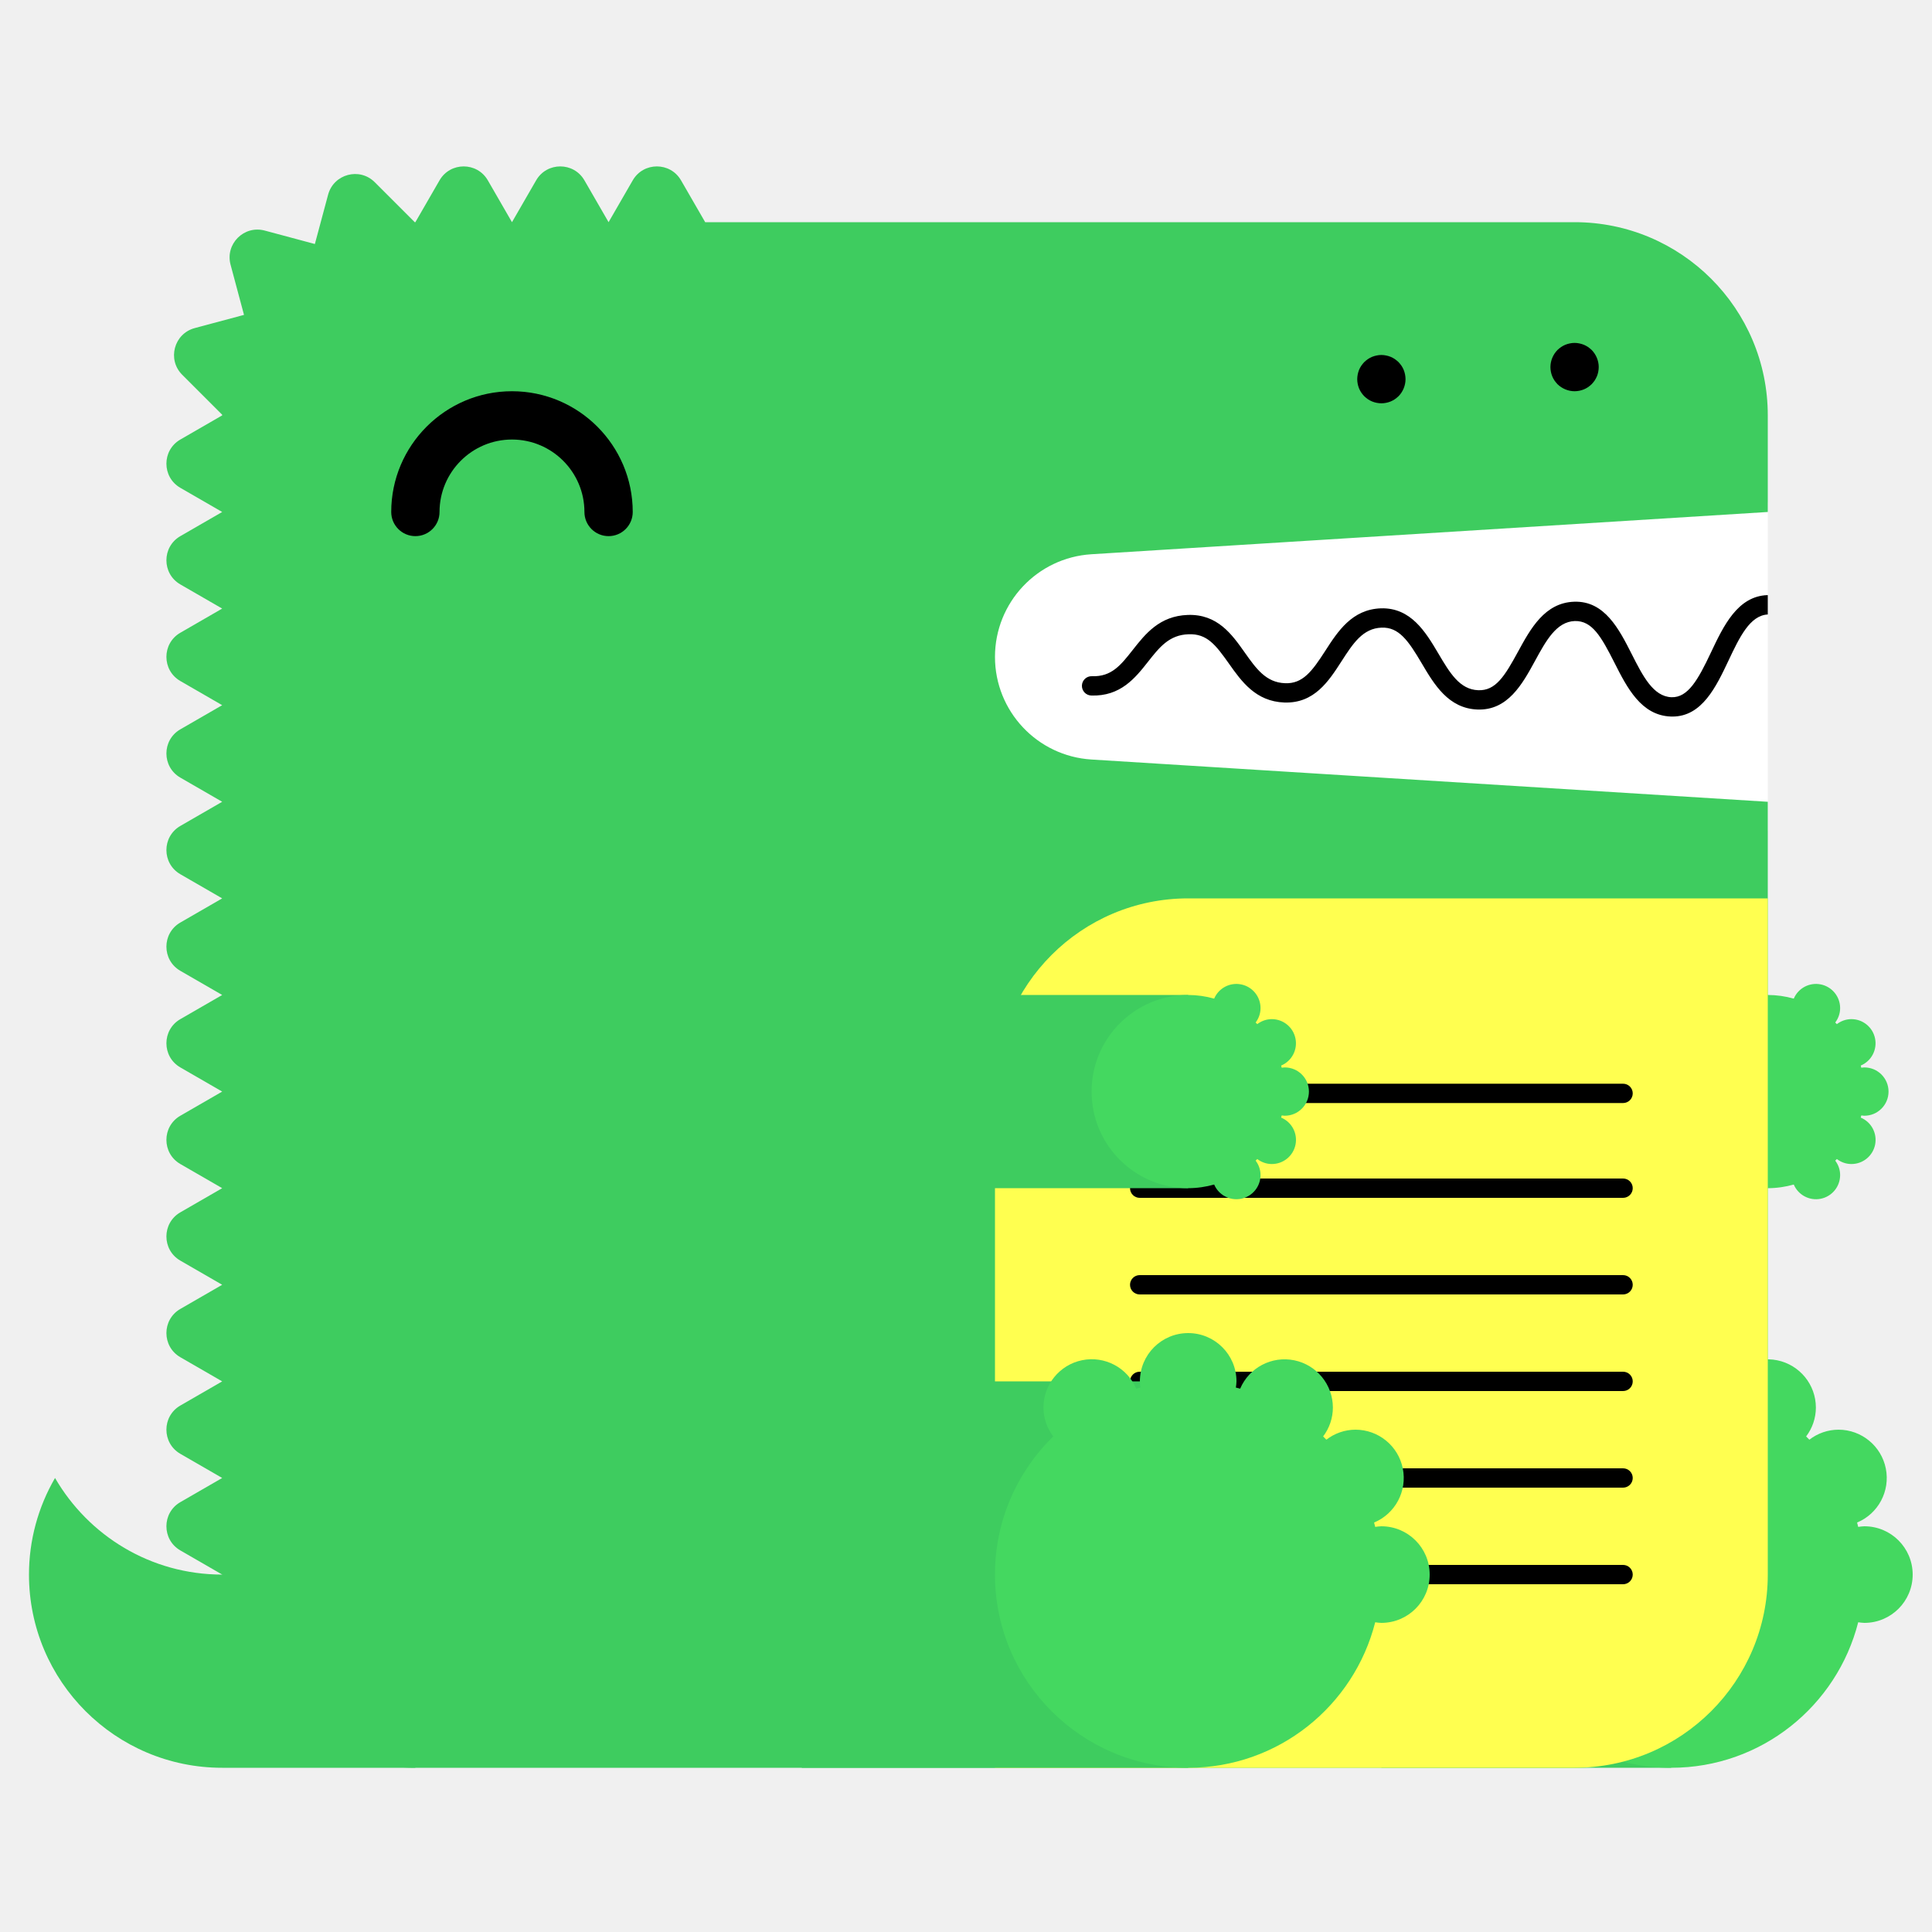
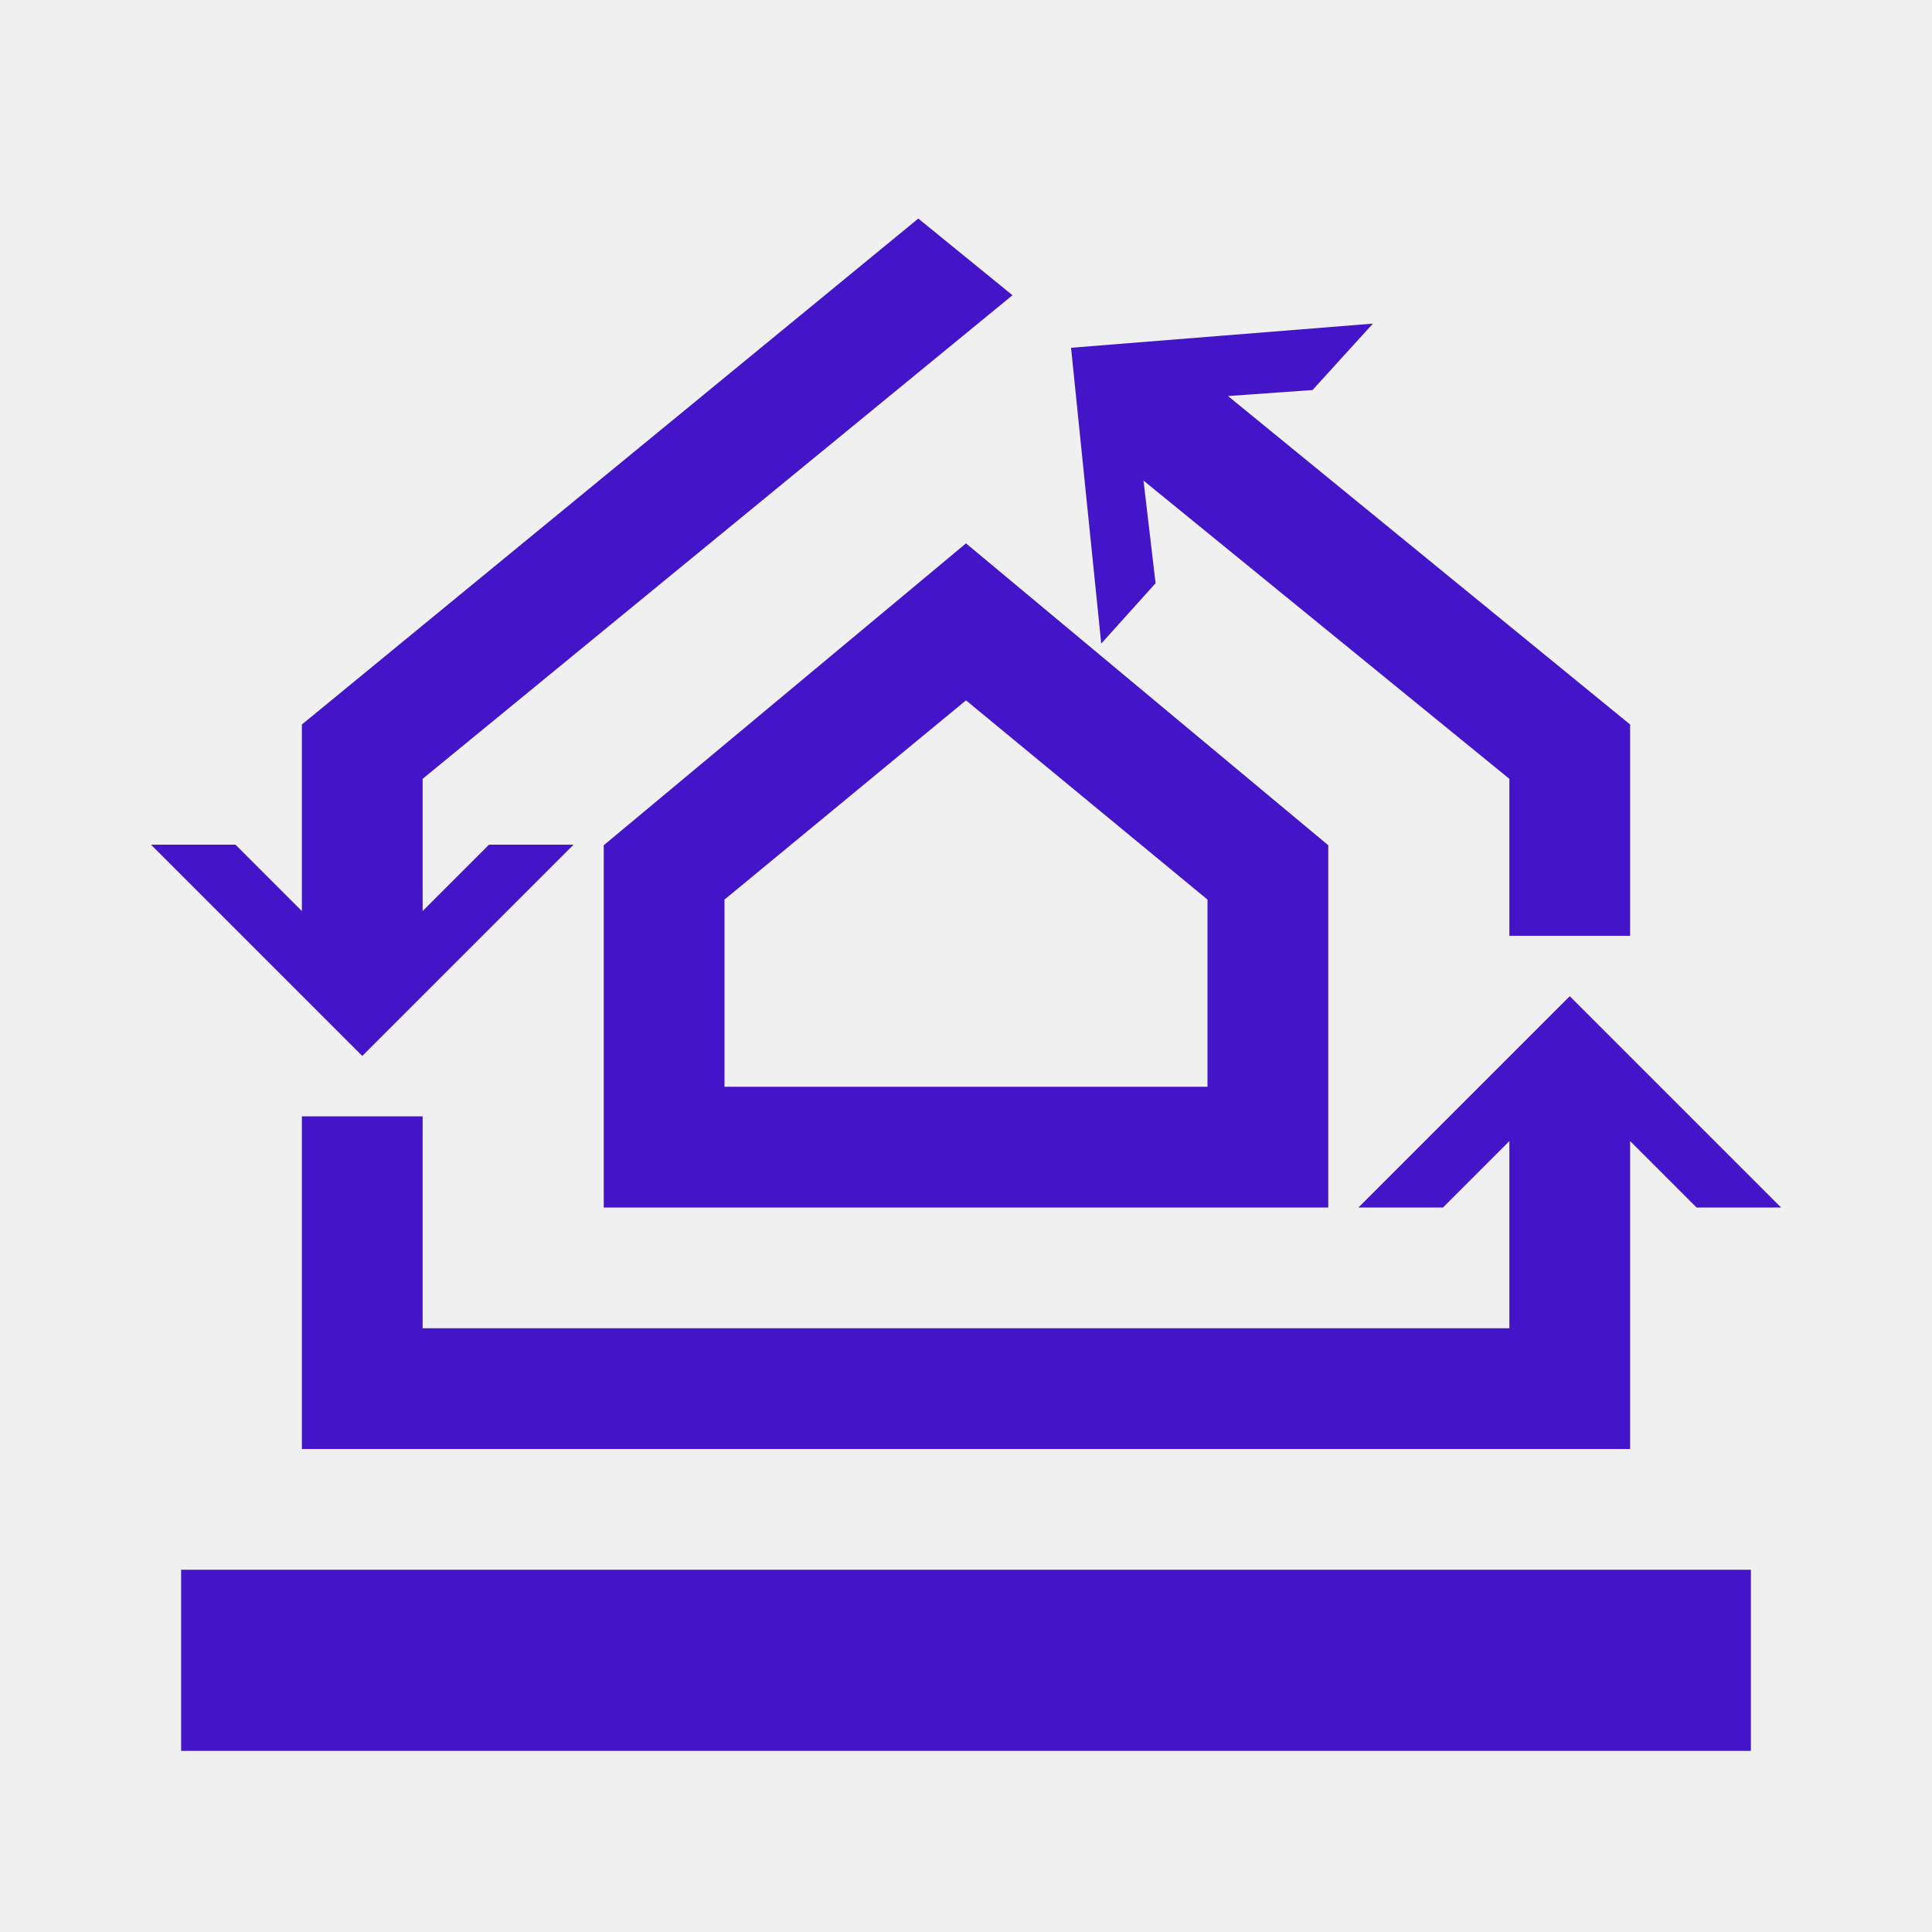
- <svg xmlns="http://www.w3.org/2000/svg" width="200" height="200" viewBox="0 0 200 200">
-   <g fill="none" fill-rule="evenodd">
-     <path fill="#FFF" d="M99 52h84v34H99z" />
-     <path d="M23 163c-7.398 0-13.843-4.027-17.303-10A19.886 19.886 0 0 0 3 163c0 11.046 8.954 20 20 20h20v-20H23z" fill="#3ECC5F" />
-     <path d="M112.98 57.376L183 53V43c0-11.046-8.954-20-20-20H73l-2.5-4.33c-1.112-1.925-3.889-1.925-5 0L63 23l-2.5-4.33c-1.111-1.925-3.889-1.925-5 0L53 23l-2.5-4.33c-1.111-1.925-3.889-1.925-5 0L43 23c-.022 0-.042.003-.065.003l-4.142-4.141c-1.57-1.571-4.252-.853-4.828 1.294l-1.369 5.104-5.192-1.392c-2.148-.575-4.111 1.389-3.535 3.536l1.39 5.193-5.102 1.367c-2.148.576-2.867 3.259-1.296 4.83l4.142 4.142c0 .021-.003.042-.003.064l-4.33 2.5c-1.925 1.111-1.925 3.889 0 5L23 53l-4.33 2.5c-1.925 1.111-1.925 3.889 0 5L23 63l-4.33 2.5c-1.925 1.111-1.925 3.889 0 5L23 73l-4.33 2.5c-1.925 1.111-1.925 3.889 0 5L23 83l-4.33 2.5c-1.925 1.111-1.925 3.889 0 5L23 93l-4.33 2.5c-1.925 1.111-1.925 3.889 0 5L23 103l-4.33 2.5c-1.925 1.111-1.925 3.889 0 5L23 113l-4.33 2.5c-1.925 1.111-1.925 3.889 0 5L23 123l-4.33 2.5c-1.925 1.111-1.925 3.889 0 5L23 133l-4.33 2.5c-1.925 1.111-1.925 3.889 0 5L23 143l-4.33 2.5c-1.925 1.111-1.925 3.889 0 5L23 153l-4.33 2.5c-1.925 1.111-1.925 3.889 0 5L23 163c0 11.046 8.954 20 20 20h120c11.046 0 20-8.954 20-20V83l-70.02-4.376A10.645 10.645 0 0 1 103 68c0-5.621 4.37-10.273 9.98-10.624" fill="#3ECC5F" />
-     <path fill="#3ECC5F" d="M143 183h30v-40h-30z" />
-     <path d="M193 158c-.219 0-.428.037-.639.064-.038-.15-.074-.301-.116-.451A5 5 0 0 0 190.32 148a4.96 4.96 0 0 0-3.016 1.036 26.531 26.531 0 0 0-.335-.336 4.955 4.955 0 0 0 1.011-2.987 5 5 0 0 0-9.599-1.959c-.148-.042-.297-.077-.445-.115.027-.211.064-.42.064-.639a5 5 0 0 0-5-5 5 5 0 0 0-5 5c0 .219.037.428.064.639-.148.038-.297.073-.445.115a4.998 4.998 0 0 0-9.599 1.959c0 1.125.384 2.151 1.011 2.987-3.717 3.632-6.031 8.693-6.031 14.3 0 11.046 8.954 20 20 20 9.339 0 17.16-6.41 19.361-15.064.211.027.42.064.639.064a5 5 0 0 0 5-5 5 5 0 0 0-5-5" fill="#44D860" />
-     <path fill="#3ECC5F" d="M153 123h30v-20h-30z" />
-     <path d="M193 115.5a2.5 2.5 0 1 0 0-5c-.109 0-.214.019-.319.032-.02-.075-.037-.15-.058-.225a2.501 2.501 0 0 0-.963-4.807c-.569 0-1.088.197-1.508.518a6.653 6.653 0 0 0-.168-.168c.314-.417.506-.931.506-1.494a2.5 2.5 0 0 0-4.8-.979A9.987 9.987 0 0 0 183 103c-5.522 0-10 4.478-10 10s4.478 10 10 10c.934 0 1.833-.138 2.69-.377a2.5 2.5 0 0 0 4.8-.979c0-.563-.192-1.077-.506-1.494.057-.055.113-.111.168-.168.42.321.939.518 1.508.518a2.5 2.5 0 0 0 .963-4.807c.021-.074.038-.15.058-.225.105.013.21.032.319.032" fill="#44D860" />
-     <path d="M63 55.5a2.5 2.5 0 0 1-2.5-2.5c0-4.136-3.364-7.5-7.5-7.5s-7.5 3.364-7.5 7.5a2.5 2.5 0 1 1-5 0c0-6.893 5.607-12.5 12.5-12.5S65.5 46.107 65.5 53a2.5 2.5 0 0 1-2.5 2.5" fill="#000" />
-     <path d="M103 183h60c11.046 0 20-8.954 20-20V93h-60c-11.046 0-20 8.954-20 20v70z" fill="#FFFF50" />
-     <path d="M168.02 124h-50.04a1 1 0 1 1 0-2h50.04a1 1 0 1 1 0 2m0 20h-50.04a1 1 0 1 1 0-2h50.04a1 1 0 1 1 0 2m0 20h-50.04a1 1 0 1 1 0-2h50.04a1 1 0 1 1 0 2m0-49.814h-50.04a1 1 0 1 1 0-2h50.04a1 1 0 1 1 0 2m0 19.814h-50.04a1 1 0 1 1 0-2h50.04a1 1 0 1 1 0 2m0 20h-50.04a1 1 0 1 1 0-2h50.04a1 1 0 1 1 0 2M183 61.611c-.012 0-.022-.006-.034-.005-3.09.105-4.552 3.196-5.842 5.923-1.346 2.85-2.387 4.703-4.093 4.647-1.889-.068-2.969-2.202-4.113-4.46-1.314-2.594-2.814-5.536-5.963-5.426-3.046.104-4.513 2.794-5.807 5.167-1.377 2.528-2.314 4.065-4.121 3.994-1.927-.07-2.951-1.805-4.136-3.813-1.321-2.236-2.848-4.75-5.936-4.664-2.994.103-4.465 2.385-5.763 4.4-1.373 2.13-2.335 3.428-4.165 3.351-1.973-.07-2.992-1.51-4.171-3.177-1.324-1.873-2.816-3.993-5.895-3.89-2.928.1-4.399 1.97-5.696 3.618-1.232 1.564-2.194 2.802-4.229 2.724a1 1 0 0 0-.072 2c3.017.101 4.545-1.8 5.872-3.487 1.177-1.496 2.193-2.787 4.193-2.855 1.926-.082 2.829 1.115 4.195 3.045 1.297 1.834 2.769 3.914 5.731 4.021 3.103.104 4.596-2.215 5.918-4.267 1.182-1.834 2.202-3.417 4.15-3.484 1.793-.067 2.769 1.35 4.145 3.681 1.297 2.197 2.766 4.686 5.787 4.796 3.125.108 4.634-2.62 5.949-5.035 1.139-2.088 2.214-4.06 4.119-4.126 1.793-.042 2.728 1.595 4.111 4.33 1.292 2.553 2.757 5.445 5.825 5.556l.169.003c3.064 0 4.518-3.075 5.805-5.794 1.139-2.41 2.217-4.68 4.067-4.773v-2z" fill="#000" />
-     <path fill="#3ECC5F" d="M83 183h40v-40H83z" />
-     <path d="M143 158c-.219 0-.428.037-.639.064-.038-.15-.074-.301-.116-.451A5 5 0 0 0 140.32 148a4.96 4.96 0 0 0-3.016 1.036 26.531 26.531 0 0 0-.335-.336 4.955 4.955 0 0 0 1.011-2.987 5 5 0 0 0-9.599-1.959c-.148-.042-.297-.077-.445-.115.027-.211.064-.42.064-.639a5 5 0 0 0-5-5 5 5 0 0 0-5 5c0 .219.037.428.064.639-.148.038-.297.073-.445.115a4.998 4.998 0 0 0-9.599 1.959c0 1.125.384 2.151 1.011 2.987-3.717 3.632-6.031 8.693-6.031 14.3 0 11.046 8.954 20 20 20 9.339 0 17.16-6.41 19.361-15.064.211.027.42.064.639.064a5 5 0 0 0 5-5 5 5 0 0 0-5-5" fill="#44D860" />
-     <path fill="#3ECC5F" d="M83 123h40v-20H83z" />
-     <path d="M133 115.5a2.5 2.5 0 1 0 0-5c-.109 0-.214.019-.319.032-.02-.075-.037-.15-.058-.225a2.501 2.501 0 0 0-.963-4.807c-.569 0-1.088.197-1.508.518a6.653 6.653 0 0 0-.168-.168c.314-.417.506-.931.506-1.494a2.5 2.5 0 0 0-4.8-.979A9.987 9.987 0 0 0 123 103c-5.522 0-10 4.478-10 10s4.478 10 10 10c.934 0 1.833-.138 2.69-.377a2.5 2.5 0 0 0 4.8-.979c0-.563-.192-1.077-.506-1.494.057-.055.113-.111.168-.168.42.321.939.518 1.508.518a2.5 2.5 0 0 0 .963-4.807c.021-.074.038-.15.058-.225.105.013.21.032.319.032" fill="#44D860" />
-     <path d="M143 41.75c-.16 0-.33-.02-.49-.05a2.52 2.52 0 0 1-.47-.14c-.15-.06-.29-.14-.431-.23-.13-.09-.259-.2-.38-.31-.109-.12-.219-.24-.309-.38s-.17-.28-.231-.43a2.619 2.619 0 0 1-.189-.96c0-.16.02-.33.05-.49.03-.16.08-.31.139-.47.061-.15.141-.29.231-.43.09-.13.2-.26.309-.38.121-.11.25-.22.38-.31.141-.09.281-.17.431-.23.149-.06.31-.11.47-.14.32-.07.65-.07.98 0 .159.03.32.08.47.14.149.06.29.14.43.23.13.09.259.2.38.31.11.12.22.25.31.38.09.14.17.28.23.43.06.16.11.31.14.47.029.16.05.33.05.49 0 .66-.271 1.31-.73 1.77-.121.11-.25.22-.38.31-.14.09-.281.17-.43.23a2.565 2.565 0 0 1-.96.19m20-1.25c-.66 0-1.3-.27-1.771-.73a3.802 3.802 0 0 1-.309-.38c-.09-.14-.17-.28-.231-.43a2.619 2.619 0 0 1-.189-.96c0-.66.27-1.3.729-1.77.121-.11.25-.22.38-.31.141-.09.281-.17.431-.23.149-.06.31-.11.47-.14.32-.07.66-.07.98 0 .159.03.32.08.47.14.149.06.29.14.43.23.13.09.259.2.38.31.459.47.73 1.11.73 1.77 0 .16-.021.33-.05.49-.03.16-.08.32-.14.47-.07.15-.14.29-.23.43-.09.13-.2.26-.31.38-.121.11-.25.22-.38.31-.14.09-.281.17-.43.23a2.565 2.565 0 0 1-.96.19" fill="#000" />
+ <svg xmlns="http://www.w3.org/2000/svg" viewBox="0 0 32 32">
+   <g fill="#4415c8">
+     <path d="m3 26h26v3h-26z" />
+     <path d="m29.5 20-3.5-3.5-3.5 3.5h1.4l1.1-1.1v3.1h-18v-3.51h-2v5.51h22v-5.1l1.1 1.1z" />
+     <path d="m20.34 6.56 1.4-.1 1-1.1-5 .4.5 4.9.9-1-.2-1.7 6.06 4.94v2.6h2v-3.5z" />
+     <path d="m7 15.09v-2.19l9.77-8.01-1.56-1.27-10.21 8.38v3.09l-1.1-1.1h-1.4l3.5 3.5 3.5-3.5h-1.4z" />
+     <path d="m16 11.6-4 3.3v3.1h8v-3.1zm6 2.4-6-5-6 5v6h12z" fill-rule="evenodd" />
  </g>
</svg>
